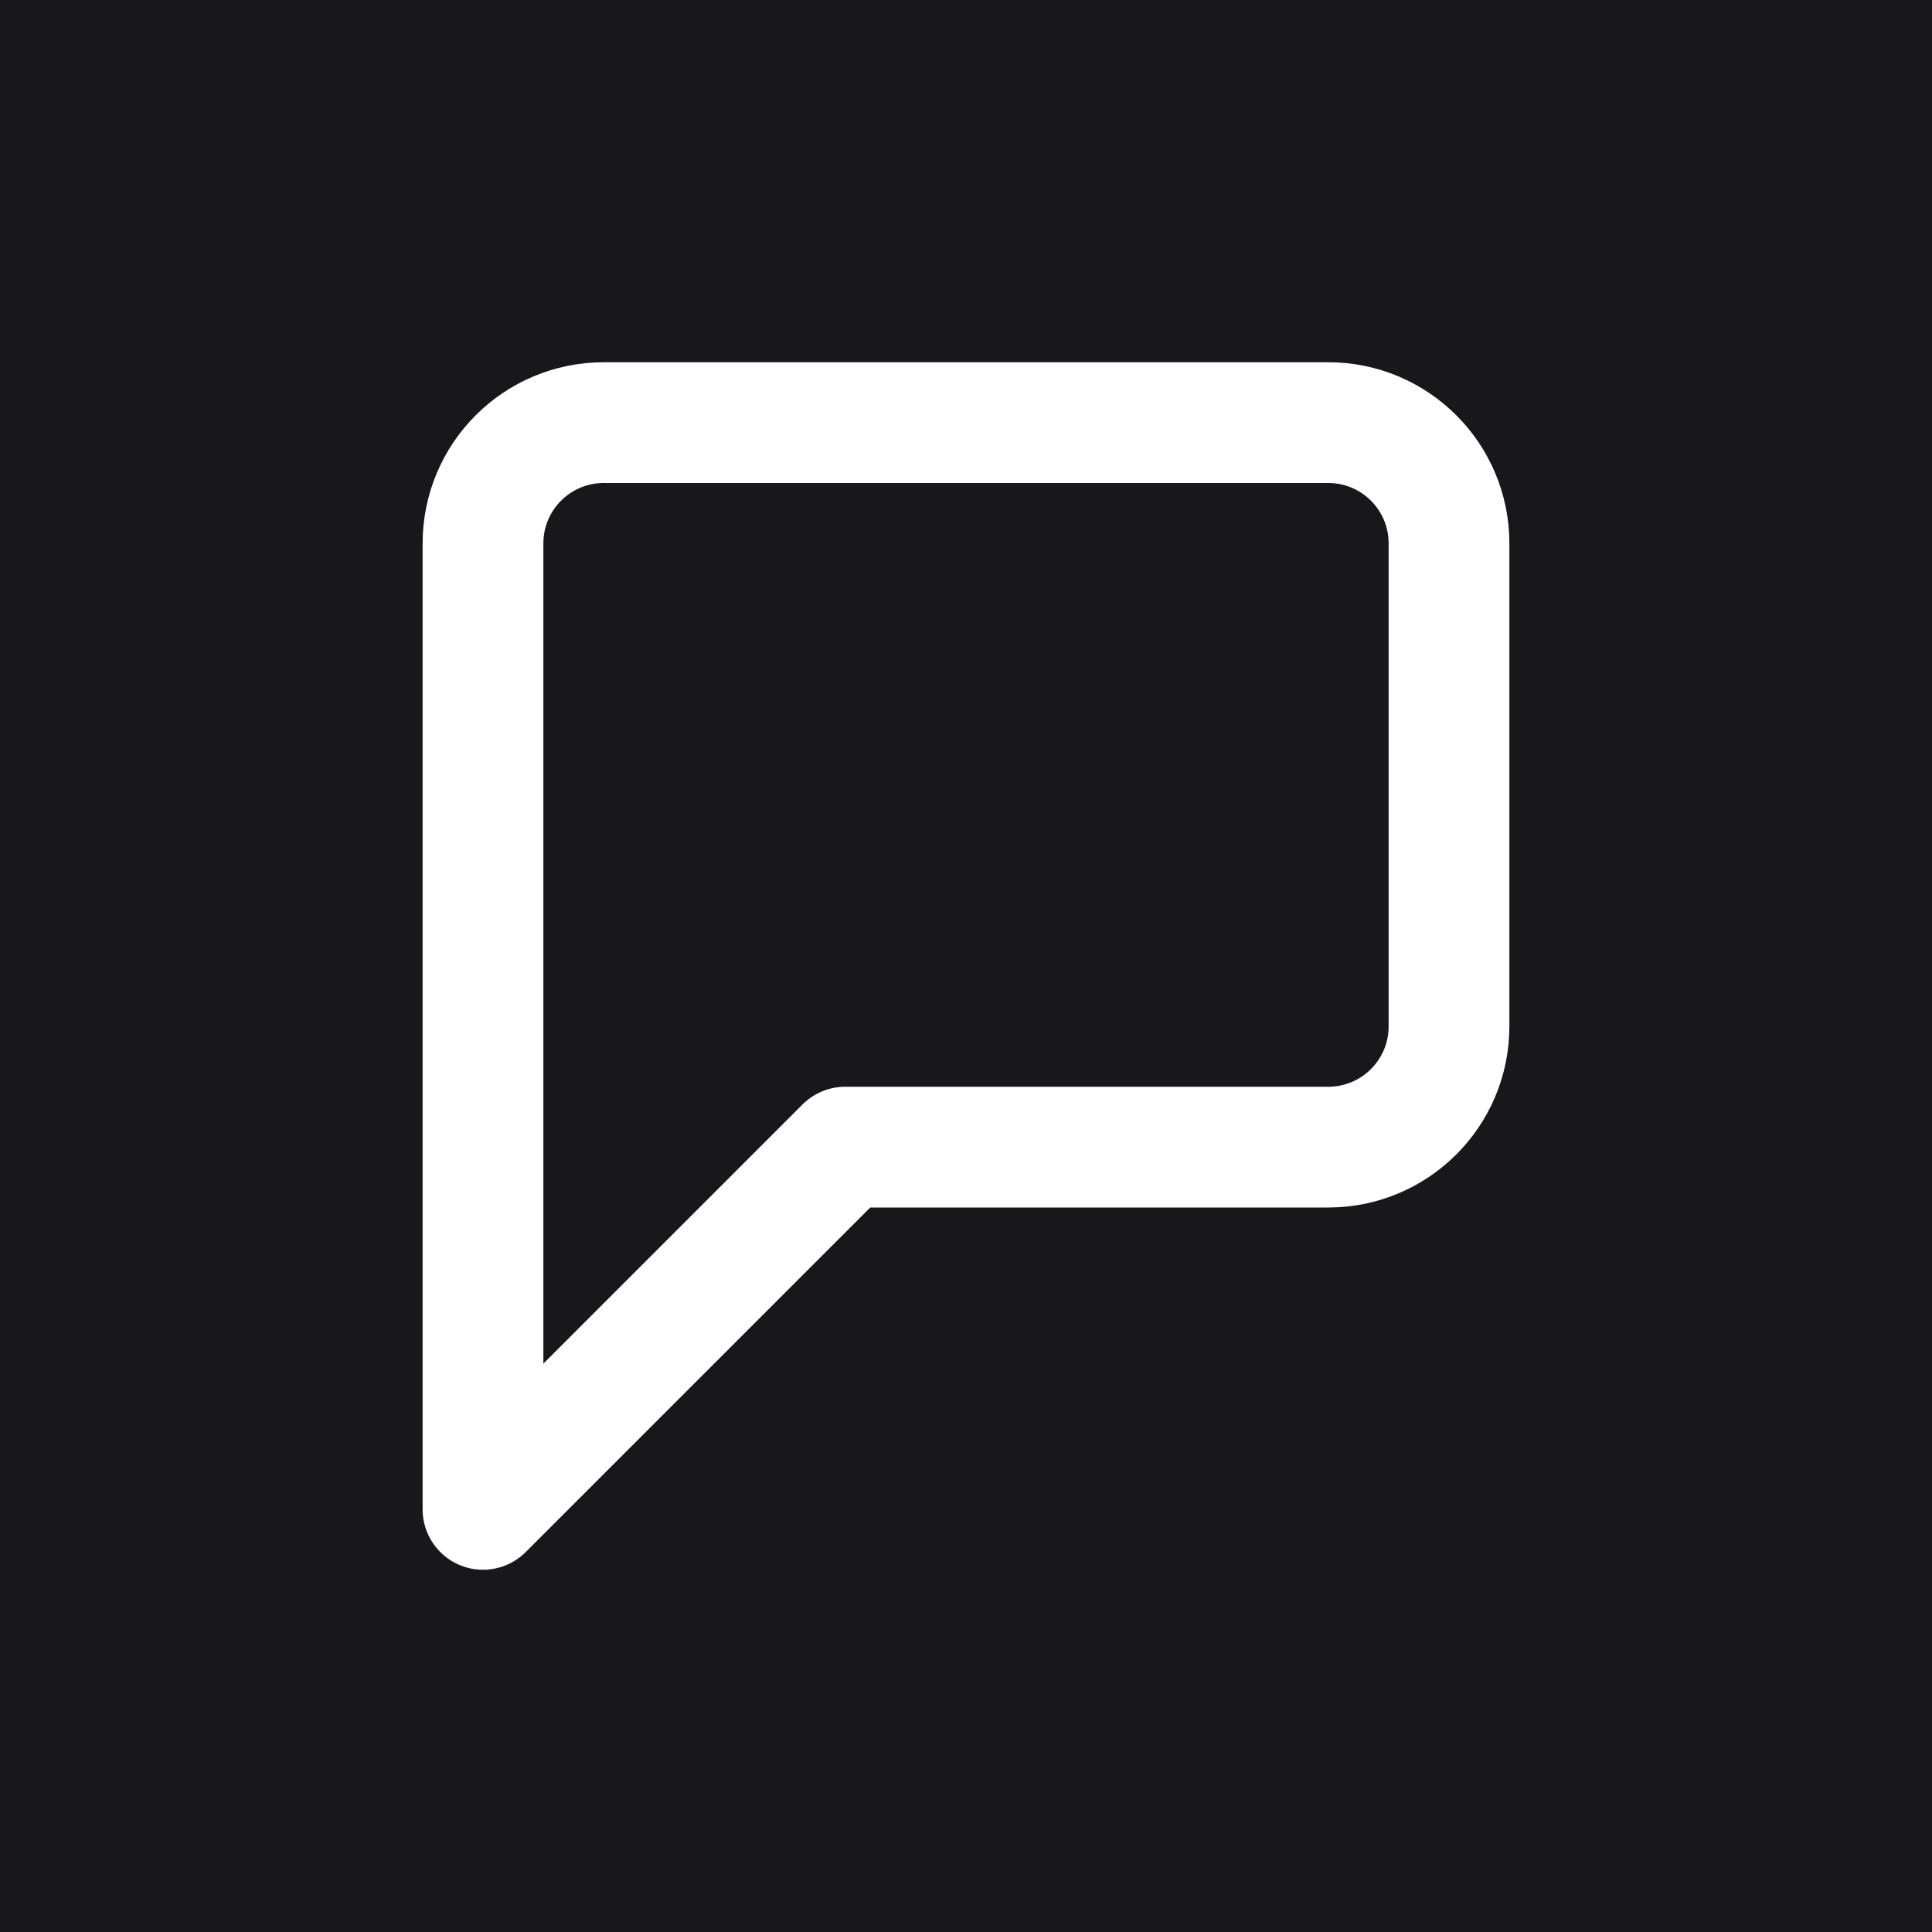
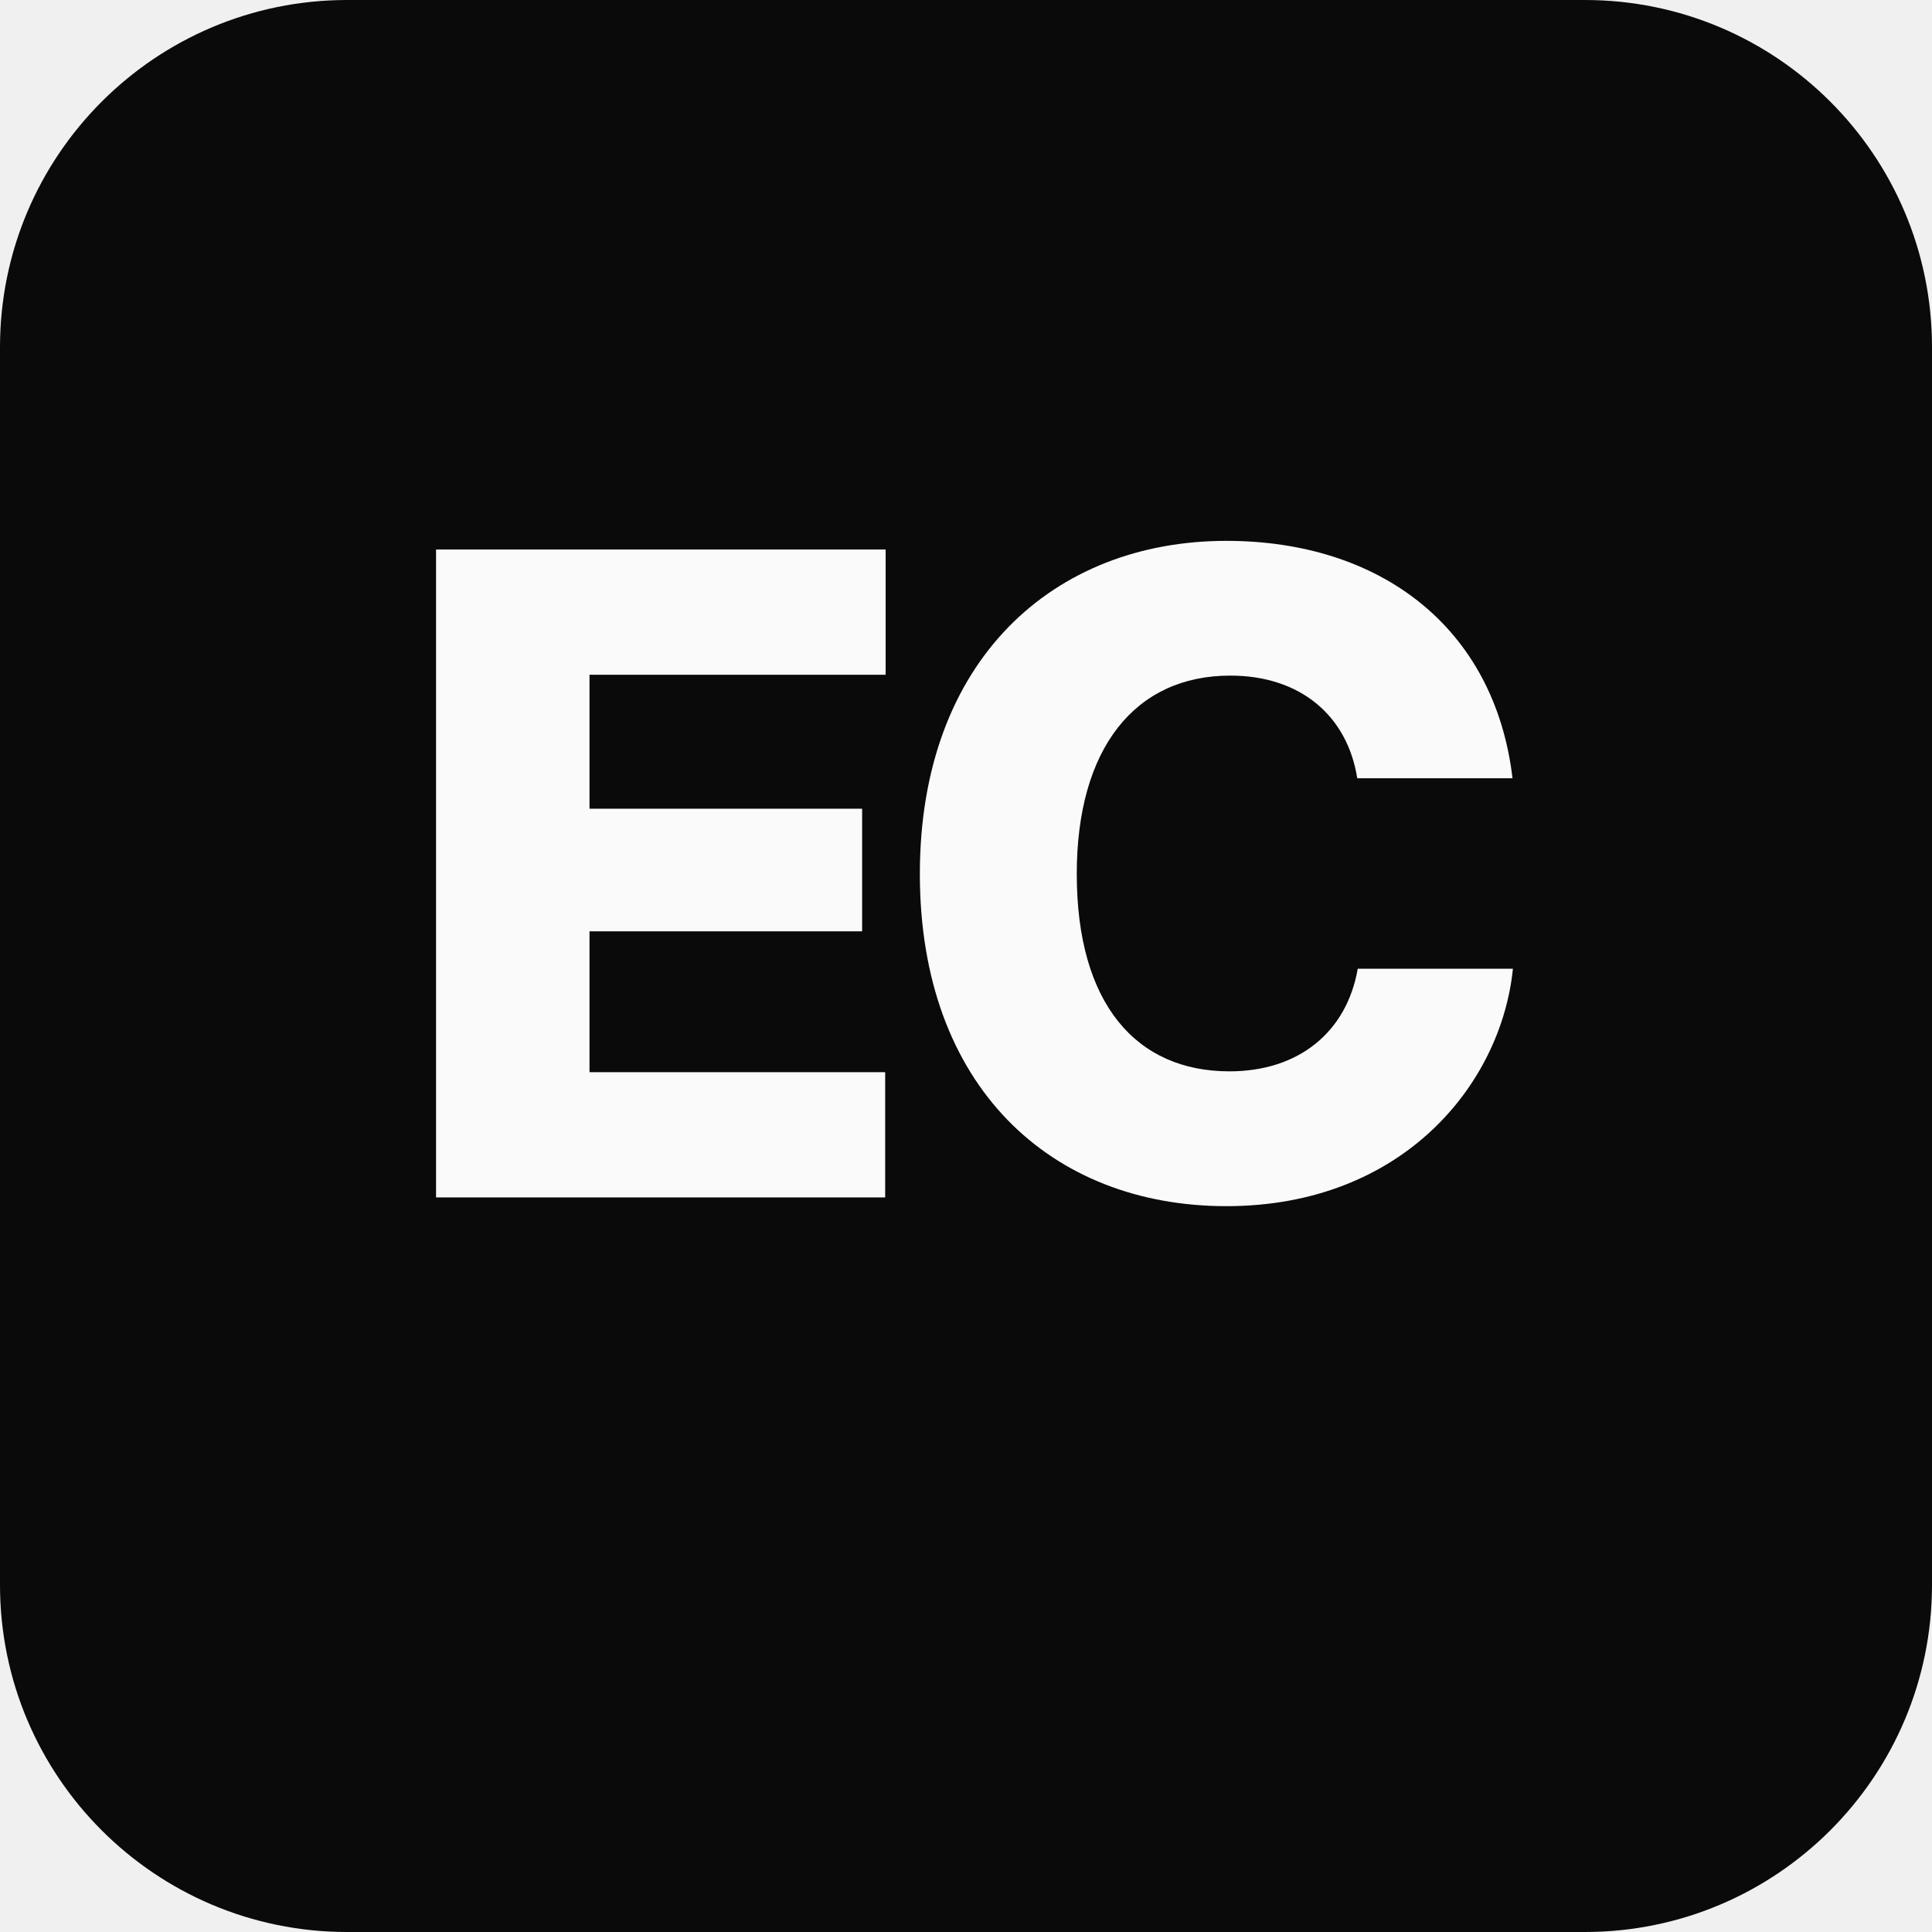
- <svg xmlns="http://www.w3.org/2000/svg" width="512" height="512" viewBox="0 0 512 512" fill="none">
-   <rect width="512" height="512" fill="hsl(240 5.9% 10%)" />
-   <path d="M128 144C128 126.327 142.327 112 160 112H352C369.673 112 384 126.327 384 144V272C384 289.673 369.673 304 352 304H224L128 400V144Z" stroke="white" stroke-width="32" stroke-linecap="round" stroke-linejoin="round" fill="none" />
+ <svg xmlns="http://www.w3.org/2000/svg" viewBox="0 0 384 384" width="384" height="384">
+   <rect width="384" height="384" rx="69" fill="#0A0A0A" />
+   <text x="192" y="238" text-anchor="middle" font-family="Inter, ui-sans-serif, system-ui, -apple-system, BlinkMacSystemFont, 'Segoe UI', Roboto, sans-serif" font-weight="800" font-size="177" letter-spacing="-8.85" fill="#FAFAFA">EC</text>
</svg>
